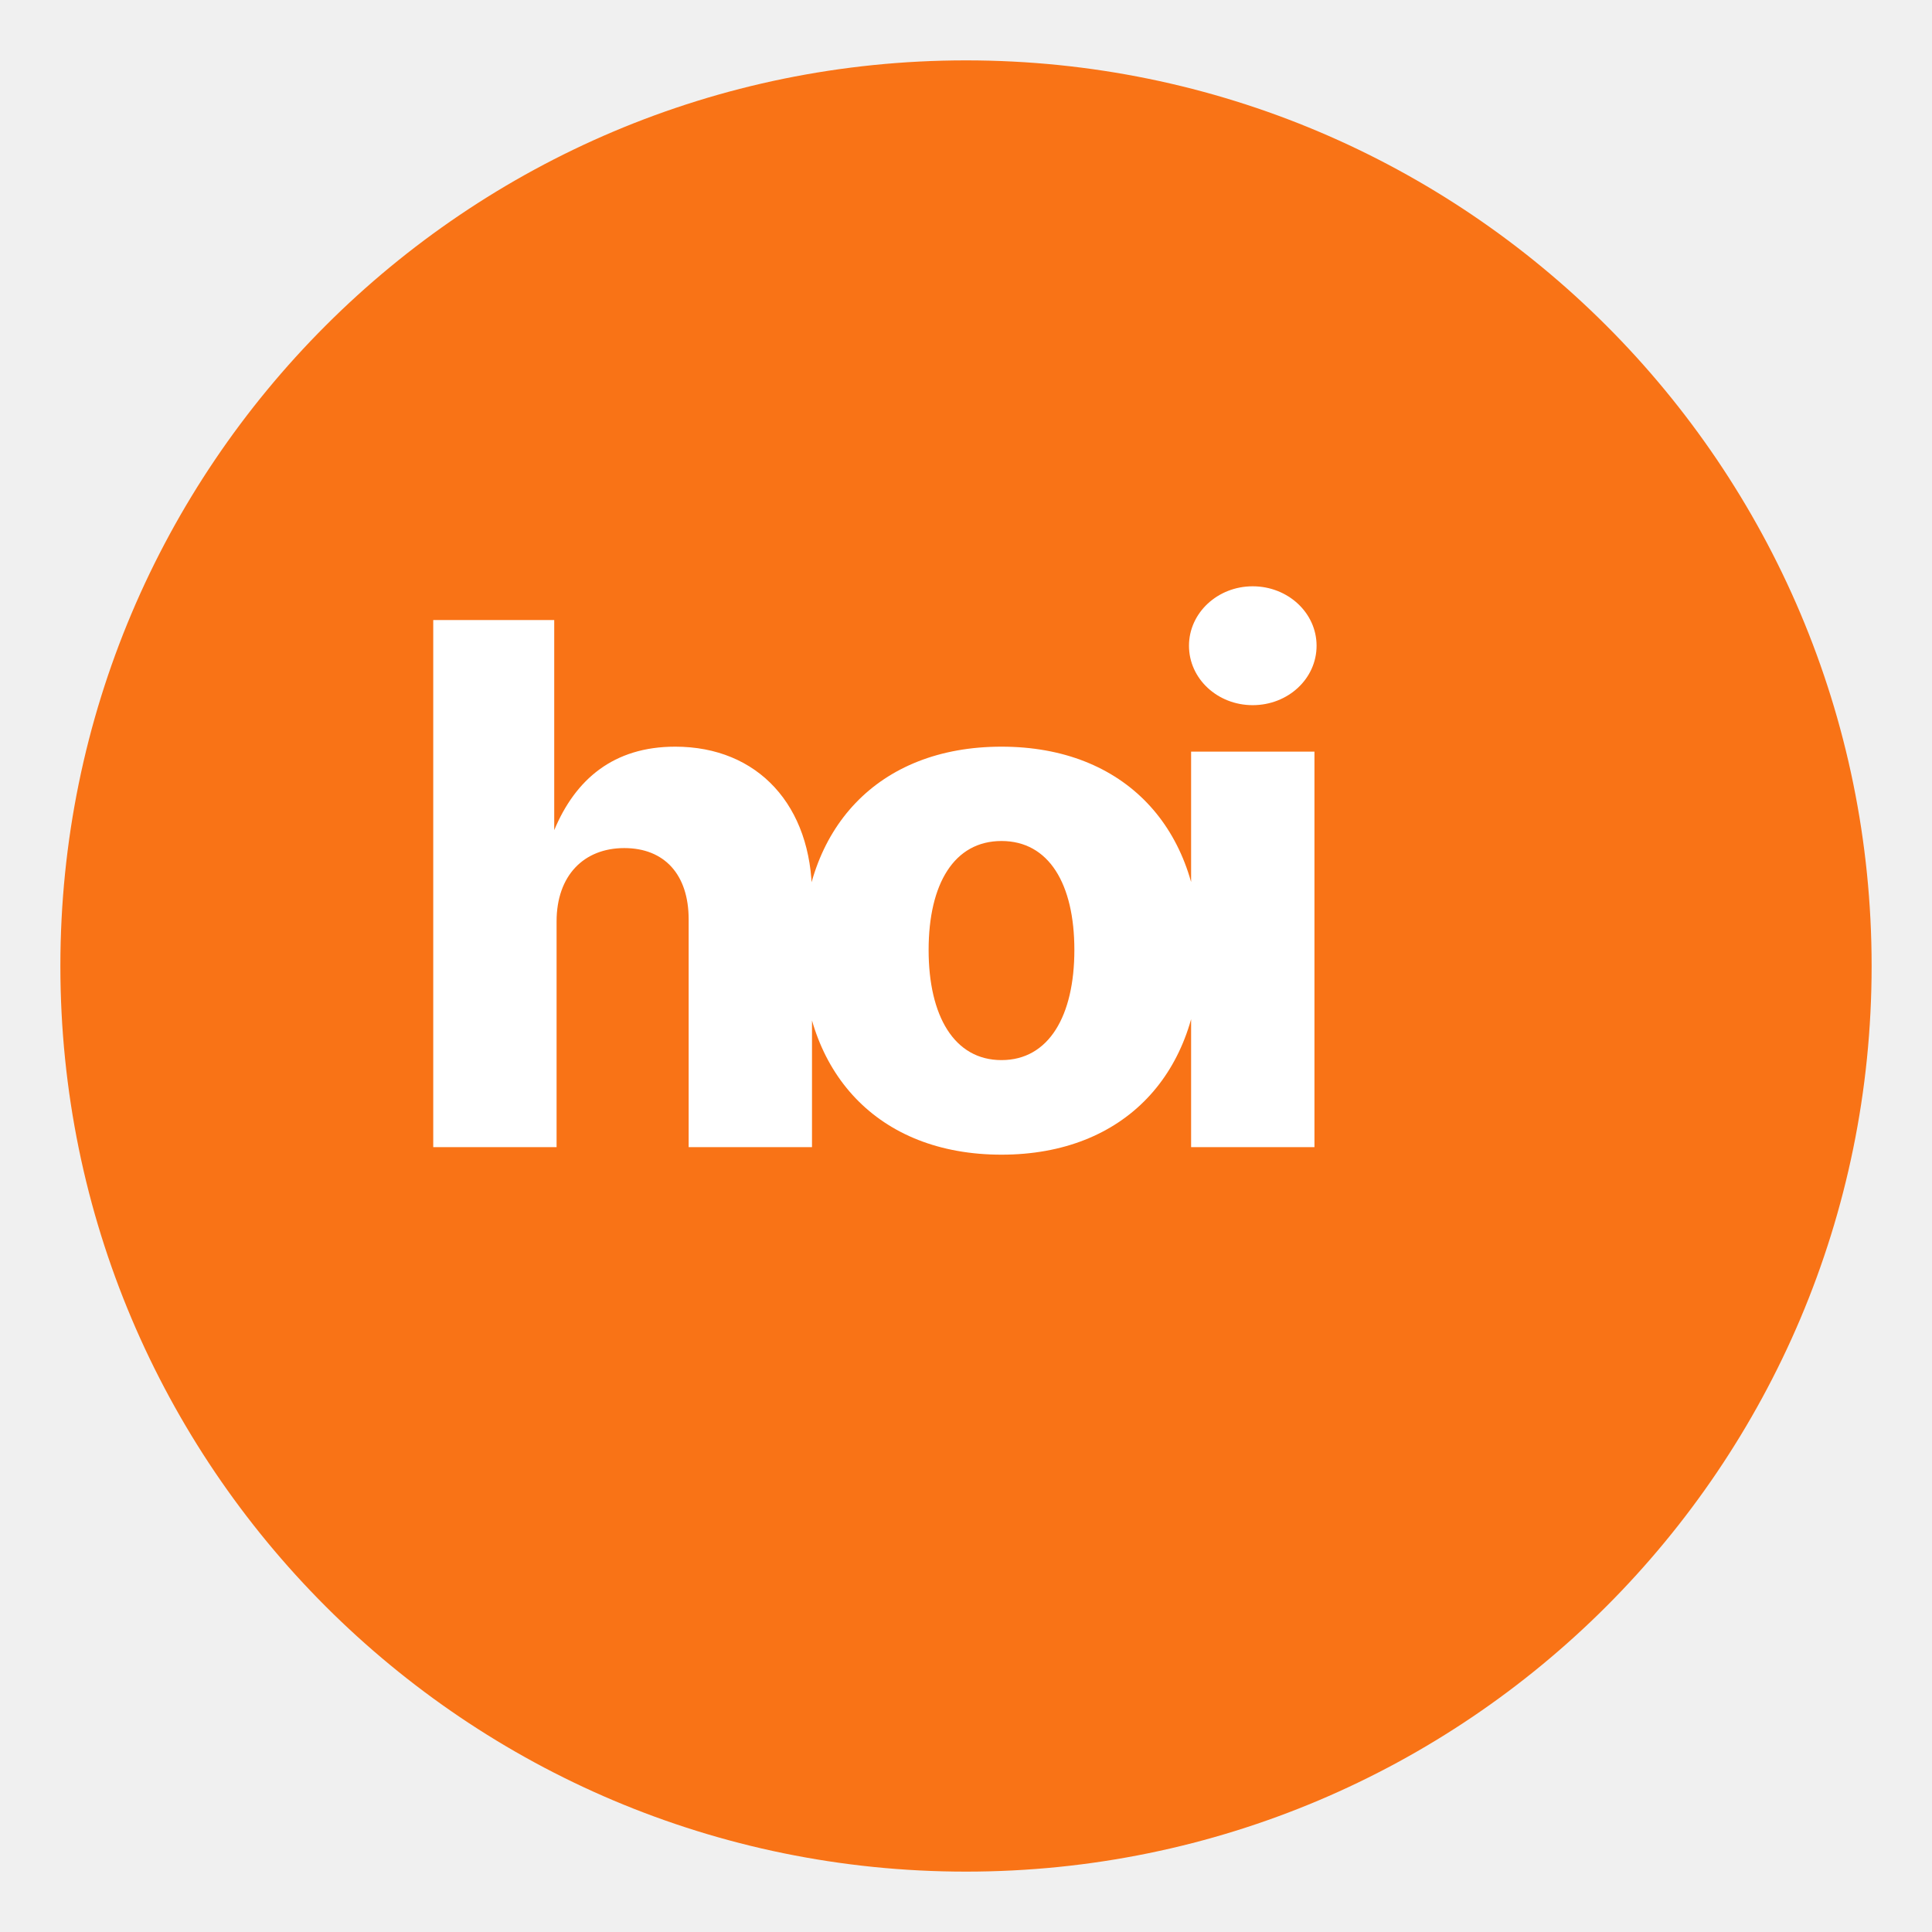
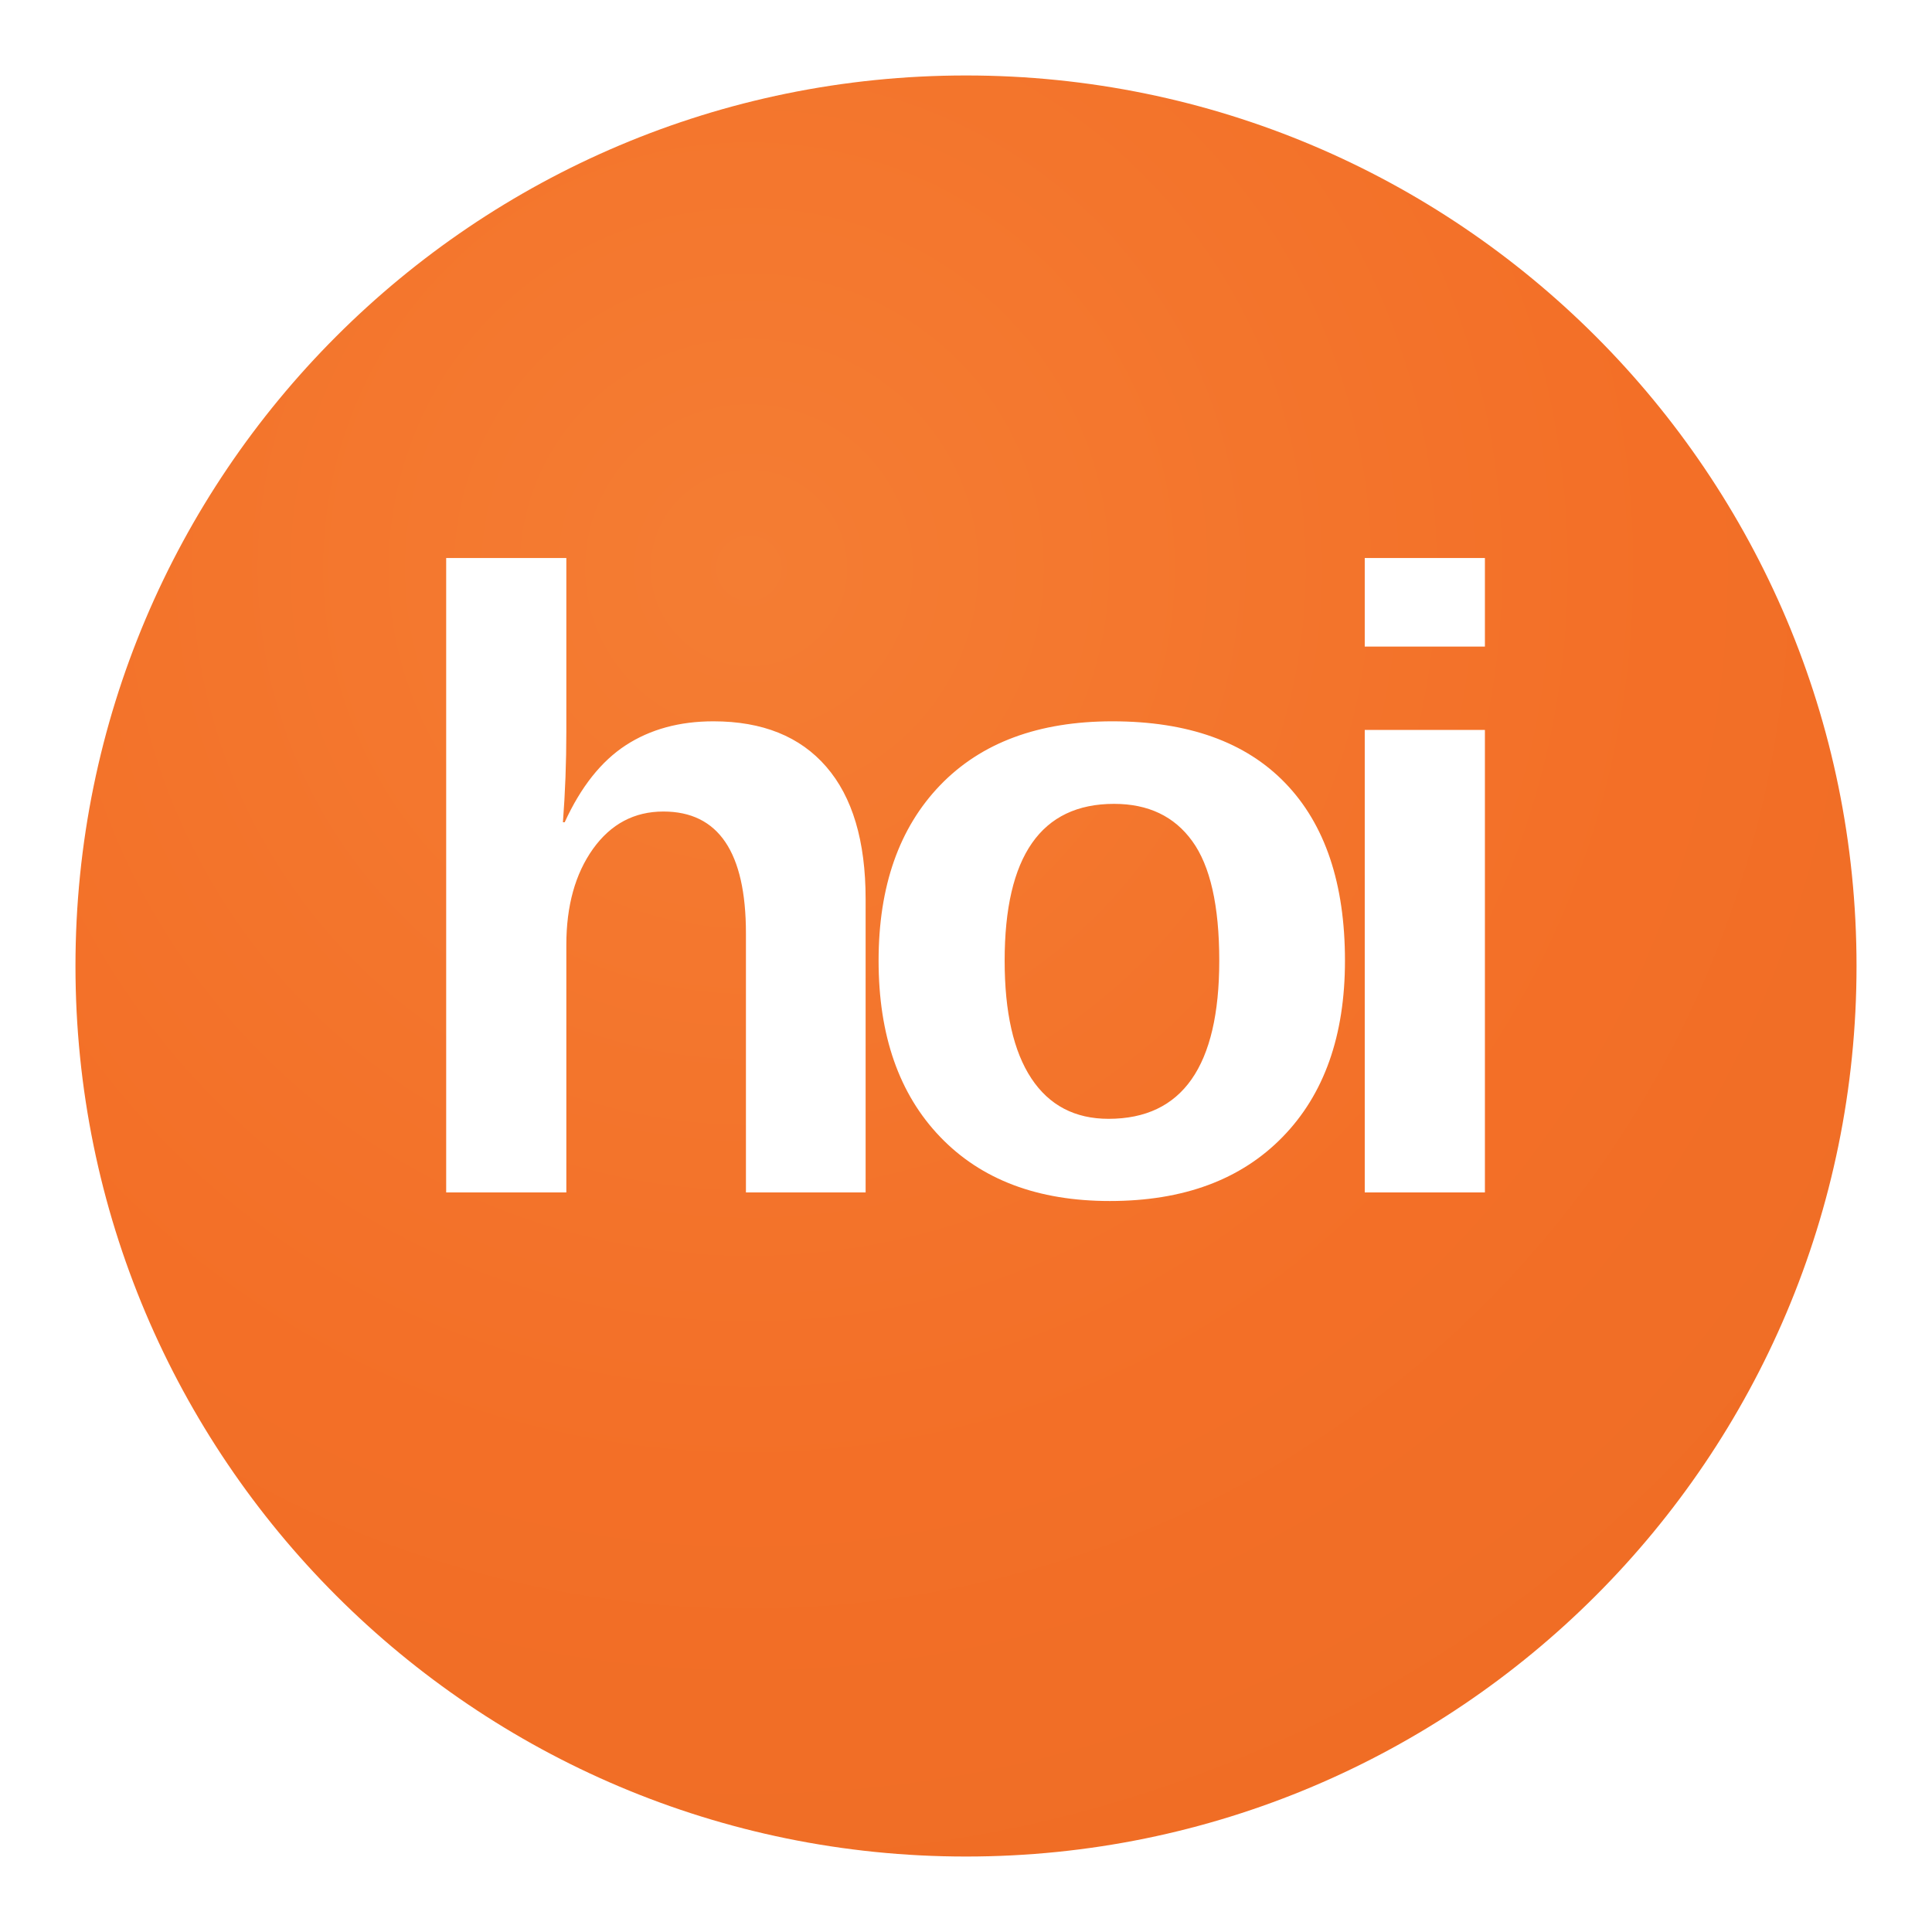
- <svg xmlns="http://www.w3.org/2000/svg" viewBox="0 0 128 128" role="img" aria-labelledby="title">
-   <circle cx="64" cy="64" r="60" fill="#f97316" />
-   <text x="26" y="76" fill="#ffffff" font-family="Inter, Arial, sans-serif" font-size="48" font-weight="800" letter-spacing="-5">hoi</text>
+ <svg xmlns="http://www.w3.org/2000/svg" viewBox="0 0 256 256" role="img" aria-labelledby="title">
+   <defs>
+     <radialGradient id="orangeGlow" cx="38%" cy="28%" r="78%">
+       <stop offset="0%" stop-color="#f47d33" />
+       <stop offset="65%" stop-color="#f36f27" />
+       <stop offset="100%" stop-color="#ef6d25" />
+     </radialGradient>
+   </defs>
+   <rect width="256" height="256" fill="#ffffff" />
+   <circle cx="128" cy="128" r="118" fill="url(#orangeGlow)" />
+   <text x="128" y="158" text-anchor="middle" fill="#ffffff" font-family="Arial, Helvetica, sans-serif" font-size="116" font-weight="800" letter-spacing="-10">hoi</text>
</svg>
